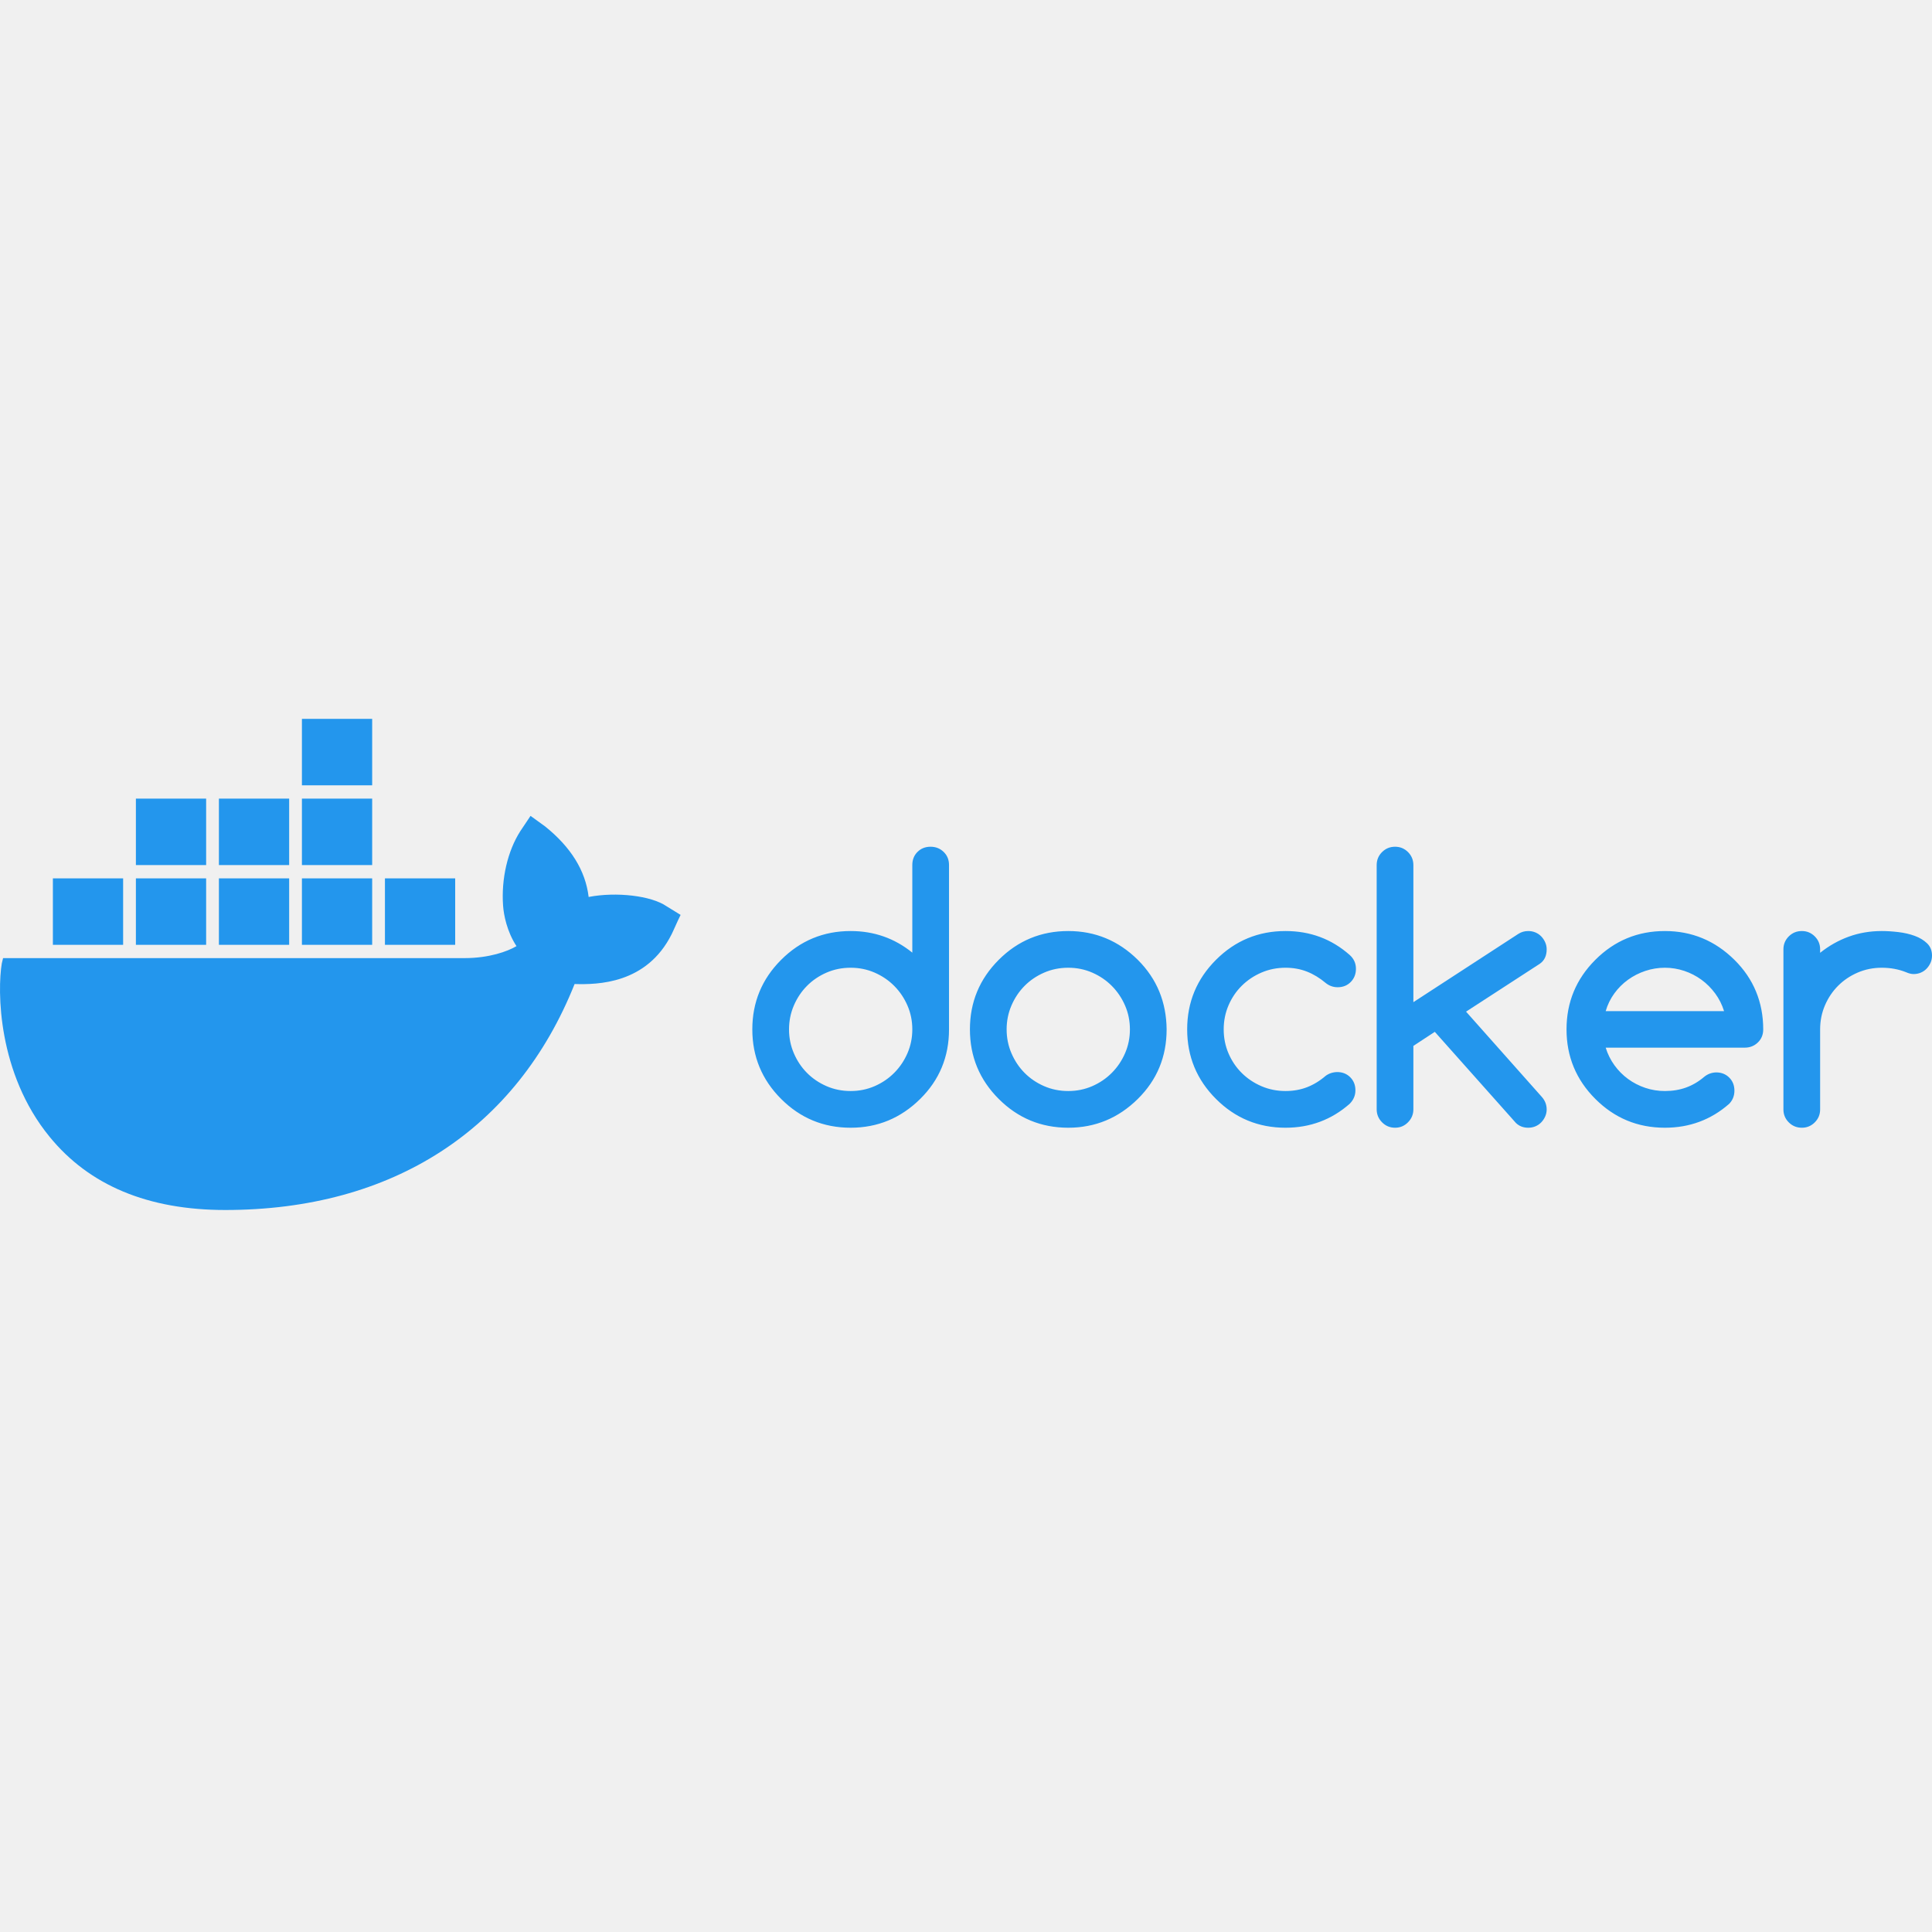
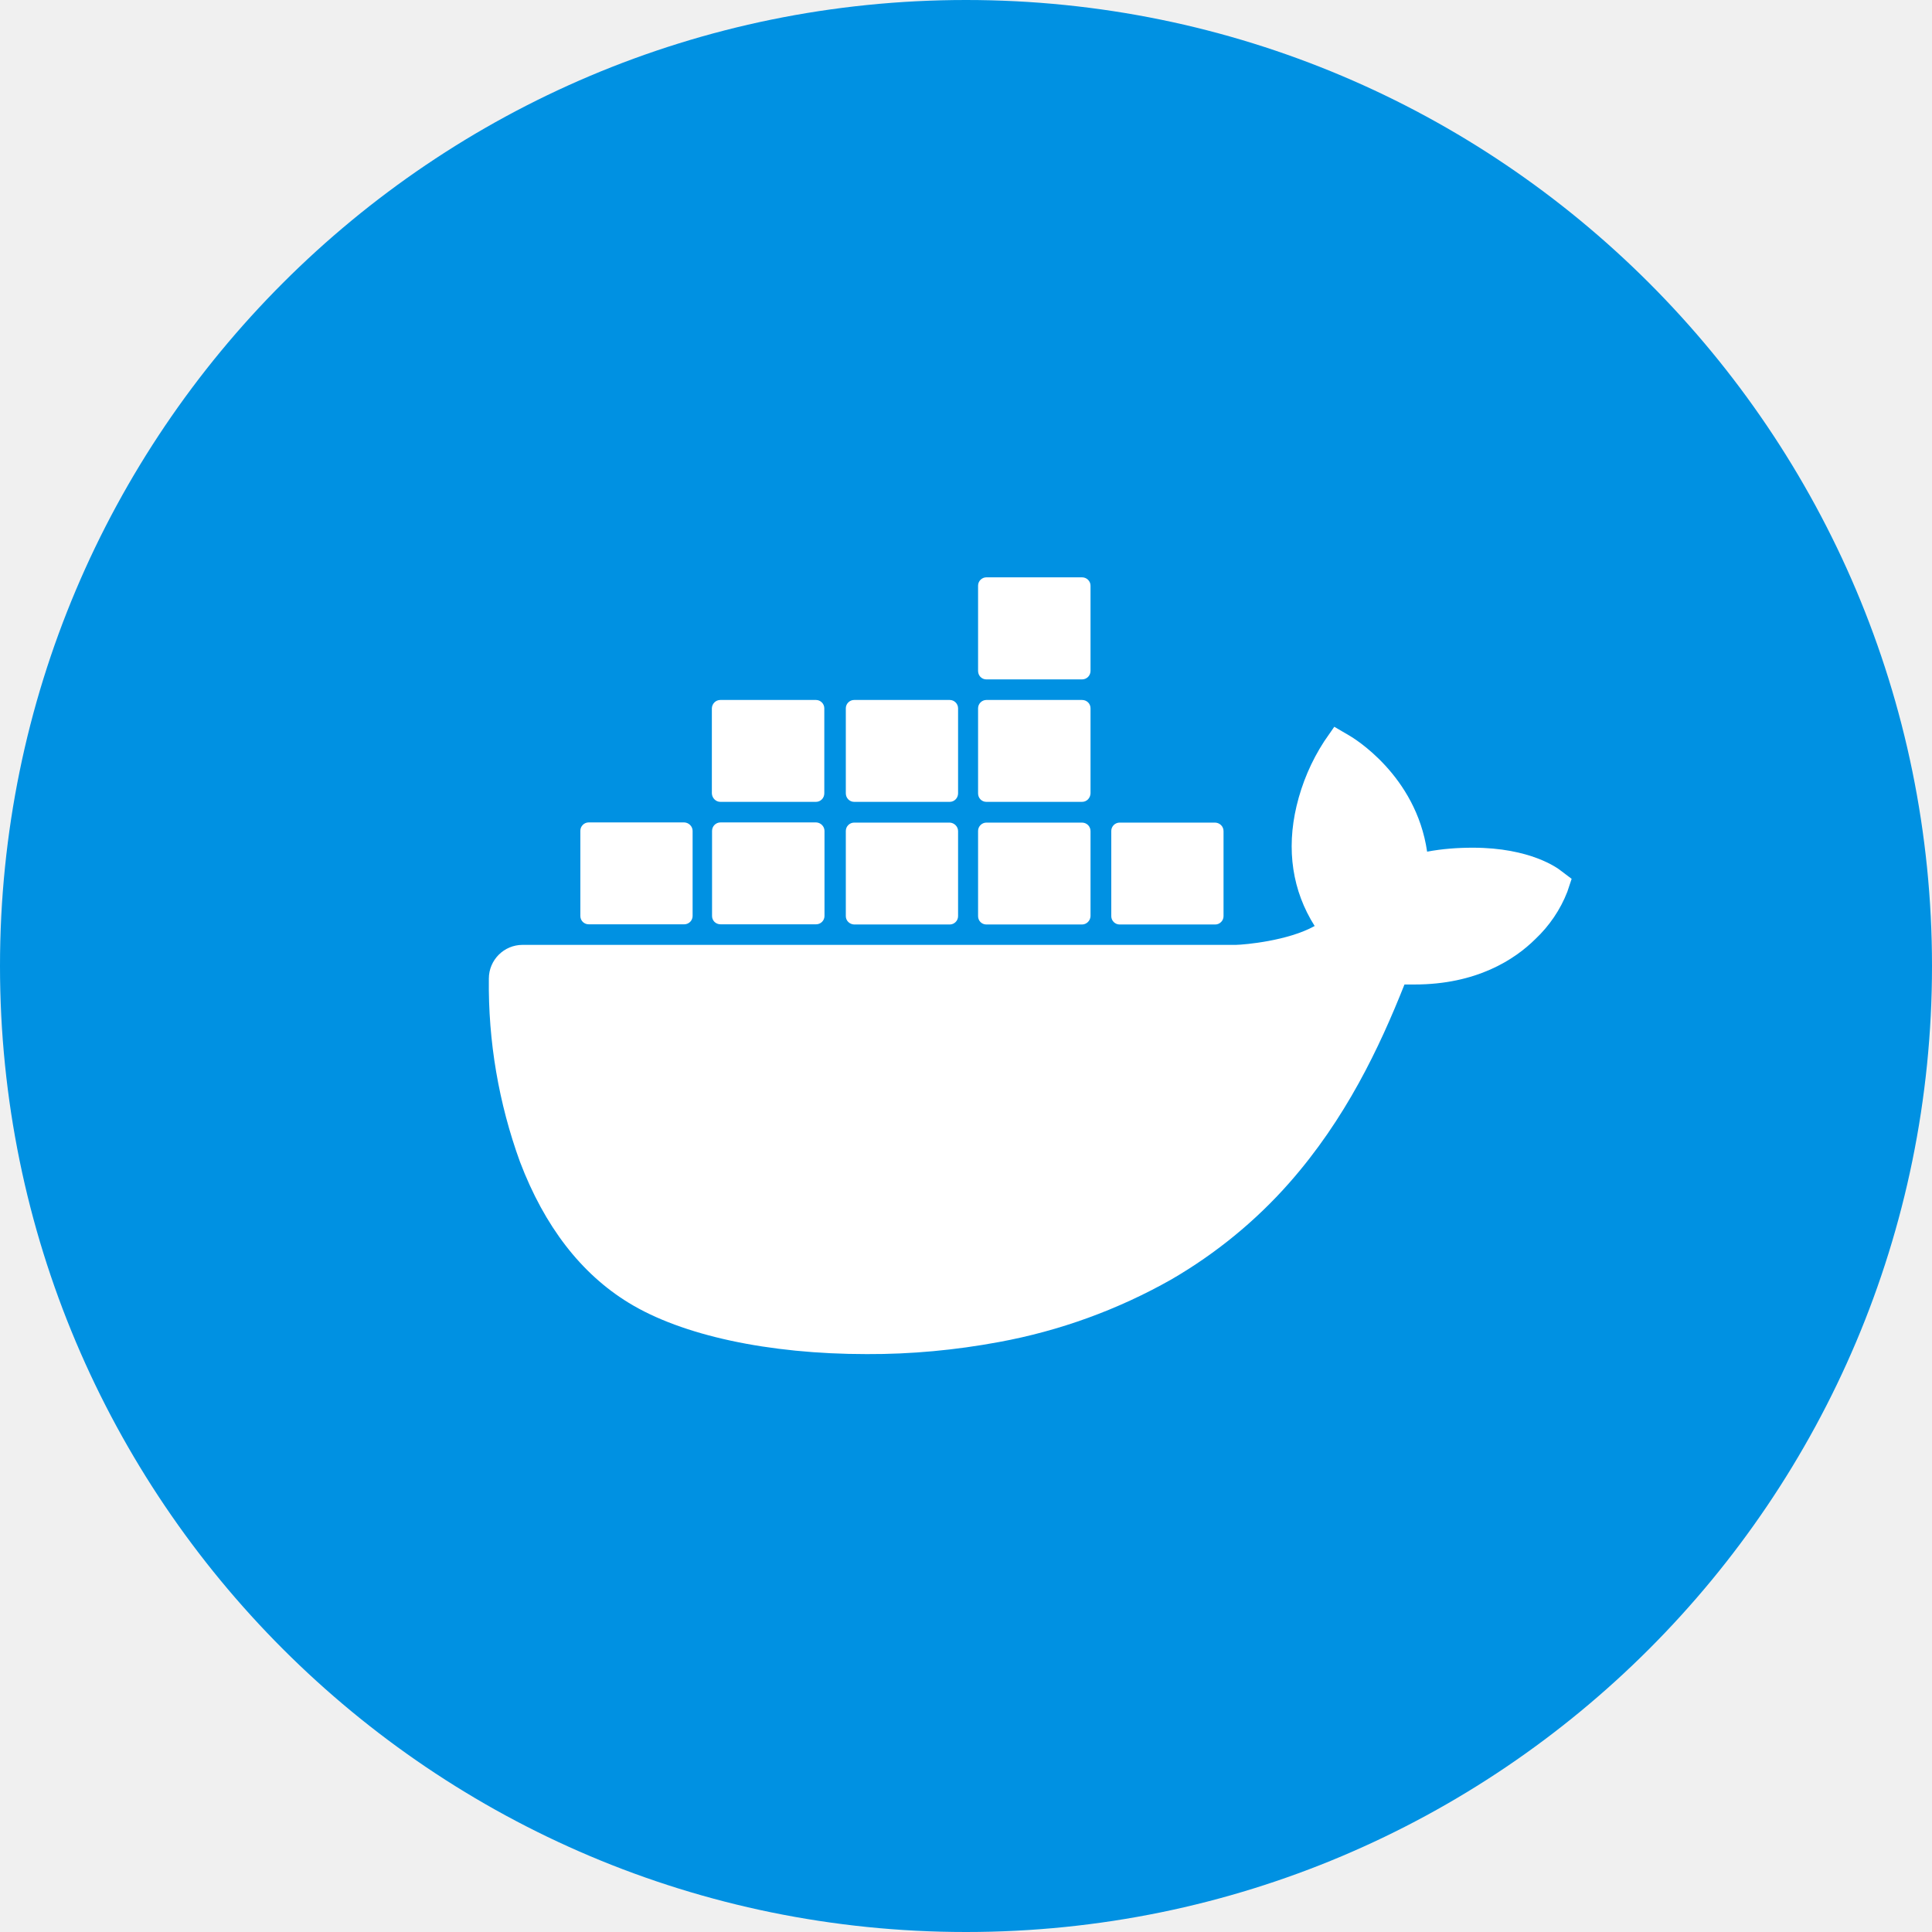
- <svg xmlns="http://www.w3.org/2000/svg" width="800px" height="800px" viewBox="0 -190.5 512 512" version="1.1" preserveAspectRatio="xMidYMid">
-   <g>
-     <path d="M140.598,25.715 L144.49,28.533 C151.259,33.994 155.152,40.158 155.998,47.204 C163.275,45.794 172.582,46.851 176.644,49.669 L176.644,49.669 L180.367,51.959 L179.69,53.368 C178.505,56.01 178.167,56.715 177.998,57.067 C171.398,70.277 158.367,70.453 152.275,70.277 C136.875,108.85 104.044,130.162 59.706,130.162 C39.229,130.162 23.66,123.645 13.167,110.787 C-0.709,93.879 -0.709,71.862 0.475,64.817 L0.475,64.817 L0.814,63.408 L123.167,63.408 C129.598,63.408 134.506,61.646 136.875,60.237 C134.336,56.362 133.49,51.959 133.321,49.493 C132.813,42.448 134.506,35.05 137.89,29.766 L137.89,29.766 L140.598,25.715 Z M246.612,33.894 C247.978,33.894 249.133,34.351 250.08,35.267 C251.026,36.182 251.499,37.338 251.499,38.734 L251.499,82.297 C251.499,89.557 248.955,95.701 243.866,100.727 C238.716,105.816 232.572,108.36 225.436,108.36 C218.238,108.36 212.094,105.816 207.006,100.727 C201.917,95.639 199.373,89.495 199.373,82.297 C199.373,75.098 201.917,68.955 207.006,63.866 C212.094,58.778 218.238,56.234 225.436,56.234 C231.611,56.234 237.056,58.142 241.772,61.958 L241.772,38.734 C241.772,37.338 242.23,36.182 243.145,35.267 C244.06,34.351 245.216,33.894 246.612,33.894 Z M283.103,56.234 C290.239,56.234 296.382,58.778 301.533,63.866 C304.077,66.411 305.978,69.219 307.234,72.29 C308.491,75.362 309.135,78.698 309.166,82.297 C309.166,89.557 306.621,95.701 301.533,100.727 C296.382,105.816 290.239,108.36 283.103,108.36 C275.904,108.36 269.761,105.816 264.672,100.727 C259.584,95.639 257.039,89.495 257.039,82.297 C257.039,75.098 259.584,68.955 264.672,63.866 C269.761,58.778 275.904,56.234 283.103,56.234 Z M340.676,56.234 C347.223,56.234 352.885,58.343 357.664,62.563 C358.781,63.556 359.339,64.782 359.339,66.24 C359.339,67.636 358.881,68.8 357.966,69.731 C357.051,70.661 355.895,71.127 354.499,71.127 C353.32,71.127 352.265,70.754 351.334,70.01 C349.752,68.676 348.092,67.667 346.354,66.985 C344.616,66.302 342.724,65.961 340.676,65.961 C338.411,65.961 336.286,66.387 334.3,67.241 C332.314,68.094 330.577,69.257 329.087,70.731 C327.598,72.205 326.427,73.935 325.573,75.921 C324.72,77.906 324.293,80.032 324.293,82.297 C324.293,84.562 324.72,86.687 325.573,88.673 C326.427,90.659 327.598,92.388 329.087,93.862 C330.577,95.336 332.314,96.5 334.3,97.353 C336.286,98.206 338.411,98.633 340.676,98.633 C342.724,98.633 344.616,98.299 346.354,97.632 C348.092,96.965 349.736,95.964 351.287,94.63 C352.156,93.979 353.18,93.637 354.359,93.606 C355.755,93.606 356.911,94.064 357.826,94.979 C358.742,95.895 359.199,97.05 359.199,98.447 C359.199,99.812 358.687,101.006 357.664,102.03 C352.854,106.25 347.192,108.36 340.676,108.36 C333.478,108.36 327.334,105.816 322.246,100.727 C317.157,95.639 314.613,89.495 314.613,82.297 C314.613,75.098 317.157,68.955 322.246,63.866 C327.334,58.778 333.478,56.234 340.676,56.234 Z M369.72,33.894 C371.054,33.894 372.194,34.367 373.14,35.313 C374.087,36.26 374.56,37.415 374.56,38.781 L374.56,75.083 L402.392,56.978 C403.167,56.482 404.036,56.234 404.998,56.234 C405.681,56.234 406.317,56.358 406.906,56.606 C407.496,56.854 408.008,57.203 408.442,57.653 C408.876,58.103 409.225,58.623 409.489,59.212 C409.753,59.802 409.885,60.422 409.885,61.074 C409.885,62.811 409.264,64.099 408.023,64.937 L388.522,77.596 L408.535,100.122 C409.435,101.115 409.885,102.247 409.885,103.52 C409.885,104.171 409.753,104.792 409.489,105.381 C409.225,105.971 408.876,106.49 408.442,106.94 C408.008,107.39 407.496,107.739 406.906,107.987 C406.317,108.236 405.681,108.36 404.998,108.36 C403.695,108.36 402.609,107.941 401.74,107.103 L380.238,82.948 L374.56,86.672 L374.56,103.473 C374.56,104.807 374.087,105.955 373.14,106.917 C372.194,107.879 371.054,108.36 369.72,108.36 C368.354,108.36 367.199,107.879 366.252,106.917 C365.306,105.955 364.833,104.807 364.833,103.473 L364.833,38.781 C364.833,37.415 365.306,36.26 366.252,35.313 C367.199,34.367 368.354,33.894 369.72,33.894 Z M441.209,56.234 C448.345,56.234 454.489,58.778 459.639,63.866 C462.183,66.38 464.092,69.18 465.364,72.267 C466.636,75.354 467.272,78.698 467.272,82.297 C467.272,83.693 466.799,84.849 465.852,85.764 C464.906,86.679 463.75,87.137 462.385,87.137 L425.524,87.137 C426.052,88.844 426.828,90.403 427.852,91.814 C428.875,93.226 430.078,94.436 431.458,95.445 C432.839,96.453 434.36,97.236 436.02,97.795 C437.679,98.353 439.409,98.633 441.209,98.633 C443.257,98.633 445.134,98.322 446.84,97.702 C448.547,97.081 450.129,96.151 451.588,94.909 C452.518,94.134 453.589,93.73 454.799,93.699 C456.195,93.699 457.351,94.157 458.266,95.072 C459.182,95.988 459.639,97.143 459.639,98.54 C459.639,99.905 459.174,101.068 458.243,102.03 C453.434,106.25 447.756,108.36 441.209,108.36 C434.01,108.36 427.867,105.816 422.779,100.727 C417.69,95.639 415.146,89.495 415.146,82.297 C415.146,75.098 417.69,68.955 422.779,63.866 C427.867,58.778 434.01,56.234 441.209,56.234 Z M498.689,56.234 C500.054,56.234 501.52,56.327 503.087,56.513 C504.654,56.699 506.097,57.033 507.416,57.513 C508.734,57.994 509.828,58.654 510.697,59.491 C511.566,60.329 512,61.415 512,62.749 C512,63.432 511.868,64.068 511.604,64.658 C511.341,65.247 510.992,65.767 510.557,66.217 C510.123,66.667 509.611,67.016 509.021,67.264 C508.432,67.512 507.796,67.636 507.113,67.636 C506.524,67.636 505.841,67.466 505.065,67.124 C503.111,66.349 500.985,65.961 498.689,65.961 C496.424,65.961 494.299,66.387 492.313,67.241 C490.327,68.094 488.598,69.257 487.124,70.731 C485.65,72.205 484.486,73.935 483.633,75.921 C482.78,77.906 482.353,80.032 482.353,82.297 L482.353,103.52 C482.353,104.854 481.88,105.994 480.934,106.94 C479.987,107.887 478.847,108.36 477.513,108.36 C476.148,108.36 474.992,107.887 474.046,106.94 C473.099,105.994 472.626,104.854 472.626,103.52 L472.626,61.074 C472.626,59.74 473.099,58.599 474.046,57.653 C474.992,56.707 476.148,56.234 477.513,56.234 C478.847,56.234 479.987,56.707 480.934,57.653 C481.88,58.599 482.353,59.74 482.353,61.074 L482.353,62.005 C484.68,60.143 487.209,58.716 489.939,57.723 C492.67,56.73 495.586,56.234 498.689,56.234 Z M225.436,65.961 C223.14,65.961 220.999,66.395 219.013,67.264 C217.028,68.133 215.306,69.304 213.847,70.778 C212.389,72.252 211.233,73.981 210.38,75.967 C209.527,77.953 209.1,80.063 209.1,82.297 C209.1,84.531 209.527,86.641 210.38,88.626 C211.233,90.612 212.389,92.342 213.847,93.816 C215.306,95.289 217.028,96.461 219.013,97.33 C220.999,98.198 223.14,98.633 225.436,98.633 C227.701,98.633 229.826,98.198 231.812,97.33 C233.798,96.461 235.528,95.282 237.002,93.792 C238.475,92.303 239.639,90.573 240.492,88.603 C241.345,86.633 241.772,84.531 241.772,82.297 C241.772,80.063 241.345,77.961 240.492,75.99 C239.639,74.02 238.475,72.29 237.002,70.801 C235.528,69.312 233.798,68.133 231.812,67.264 C229.826,66.395 227.701,65.961 225.436,65.961 Z M283.103,65.961 C280.807,65.961 278.666,66.395 276.68,67.264 C274.694,68.133 272.972,69.304 271.514,70.778 C270.056,72.252 268.9,73.981 268.046,75.967 C267.193,77.953 266.767,80.063 266.767,82.297 C266.767,84.531 267.193,86.641 268.046,88.626 C268.9,90.612 270.056,92.342 271.514,93.816 C272.972,95.289 274.694,96.461 276.68,97.33 C278.666,98.198 280.807,98.633 283.103,98.633 C285.368,98.633 287.493,98.198 289.479,97.33 C291.465,96.461 293.194,95.282 294.668,93.792 C296.142,92.303 297.305,90.573 298.159,88.603 C299.012,86.633 299.439,84.531 299.439,82.297 C299.439,80.063 299.012,77.961 298.159,75.99 C297.305,74.02 296.142,72.29 294.668,70.801 C293.194,69.312 291.465,68.133 289.479,67.264 C287.493,66.395 285.368,65.961 283.103,65.961 Z M441.209,65.961 C439.44,65.961 437.718,66.24 436.043,66.798 C434.367,67.357 432.831,68.14 431.435,69.149 C430.039,70.157 428.829,71.367 427.805,72.779 C426.781,74.191 426.021,75.75 425.524,77.456 L456.893,77.456 C456.366,75.75 455.582,74.191 454.543,72.779 C453.504,71.367 452.293,70.157 450.913,69.149 C449.532,68.14 448.012,67.357 446.352,66.798 C444.692,66.24 442.977,65.961 441.209,65.961 Z M32.629,42.272 L32.629,59.885 L14.014,59.885 L14.014,42.272 L32.629,42.272 Z M54.629,42.272 L54.629,59.885 L36.014,59.885 L36.014,42.272 L54.629,42.272 Z M76.629,42.272 L76.629,59.885 L58.013,59.885 L58.013,42.272 L76.629,42.272 Z M98.629,42.272 L98.629,59.885 L80.013,59.885 L80.013,42.272 L98.629,42.272 Z M120.629,42.272 L120.629,59.885 L102.013,59.885 L102.013,42.272 L120.629,42.272 Z M98.629,21.136 L98.629,38.749 L80.013,38.749 L80.013,21.136 L98.629,21.136 Z M76.629,21.136 L76.629,38.749 L58.013,38.749 L58.013,21.136 L76.629,21.136 Z M54.629,21.136 L54.629,38.749 L36.014,38.749 L36.014,21.136 L54.629,21.136 Z M98.629,0 L98.629,17.613 L80.013,17.613 L80.013,0 L98.629,0 Z" fill="#2396ED">
- 
- </path>
-   </g>
+ <svg xmlns="http://www.w3.org/2000/svg" width="800px" height="800px" viewBox="0 0 1024 1024">
+   <circle cx="512" cy="512" r="512" style="fill:#0091e2" />
+   <path d="M827.3 461.5c-1.6-1.3-16.1-12.2-46.7-12.2-8.1 0-16.2.6-24.2 2.1-5.9-40.7-39.5-60.5-41-61.4l-8.2-4.8-5.4 7.8c-6.8 10.5-11.7 22-14.6 34.2-5.5 23.2-2.2 45 9.6 63.6-14.2 7.9-37.1 9.9-41.7 10H277c-9.9 0-17.9 8-17.9 17.9-.4 33.1 5.2 66 16.5 97.1 13 34.2 32.4 59.3 57.6 74.7 28.2 17.3 74.1 27.2 126.2 27.2 23.5.1 47-2.1 70.1-6.4 32.1-5.9 63-17.1 91.4-33.2 23.4-13.6 44.5-30.8 62.4-51.1 29.9-33.9 47.8-71.7 61.1-105.2h5.3c32.8 0 53-13.1 64.1-24.1 7.4-7 13.2-15.5 16.9-25l2.3-6.9-5.7-4.3zM312 489.9h50.7c2.4 0 4.4-2 4.4-4.4v-45.1c0-2.4-2-4.4-4.4-4.5H312c-2.4 0-4.4 2-4.4 4.4v45.2c0 2.5 2 4.4 4.4 4.4m69.9 0h50.7c2.4 0 4.4-2 4.4-4.4v-45.1c0-2.4-2-4.4-4.4-4.5h-50.7c-2.5 0-4.5 2-4.5 4.5v45.1c0 2.5 2 4.4 4.5 4.4m70.8.1h50.7c2.4 0 4.4-2 4.4-4.4v-45.1c0-2.4-2-4.4-4.4-4.5h-50.7c-2.4 0-4.4 2-4.4 4.4v45.2c0 2.4 2 4.3 4.4 4.4m70.1 0h50.7c2.4 0 4.4-2 4.5-4.4v-45.1c0-2.5-2-4.5-4.5-4.5h-50.7c-2.4 0-4.4 2-4.4 4.4v45.2c0 2.4 1.9 4.4 4.4 4.4m-141-65h50.7c2.4 0 4.4-2 4.4-4.5v-45.1c0-2.4-2-4.4-4.4-4.4h-50.7c-2.5 0-4.4 2-4.5 4.4v45.1c.1 2.5 2.1 4.5 4.5 4.5m70.9 0h50.7c2.4 0 4.4-2 4.4-4.5v-45.1c0-2.4-2-4.4-4.4-4.4h-50.7c-2.4 0-4.4 2-4.4 4.4v45.1c0 2.5 2 4.5 4.4 4.5m70.1 0h50.7c2.5 0 4.4-2 4.5-4.5v-45.1c0-2.5-2-4.4-4.5-4.4h-50.7c-2.4 0-4.4 2-4.4 4.4v45.1c0 2.5 1.9 4.5 4.4 4.5m0-64.9h50.7c2.5 0 4.5-2 4.5-4.5v-45.2c0-2.4-2-4.4-4.5-4.4h-50.7c-2.4 0-4.4 2-4.4 4.4v45.2c0 2.5 1.9 4.5 4.4 4.5M593.4 490h50.7c2.4 0 4.4-2 4.4-4.4v-45.1c0-2.5-2-4.4-4.4-4.5h-50.7c-2.4 0-4.4 2-4.4 4.4v45.2c0 2.4 2 4.4 4.4 4.4" style="fill:#fff" />
</svg>
